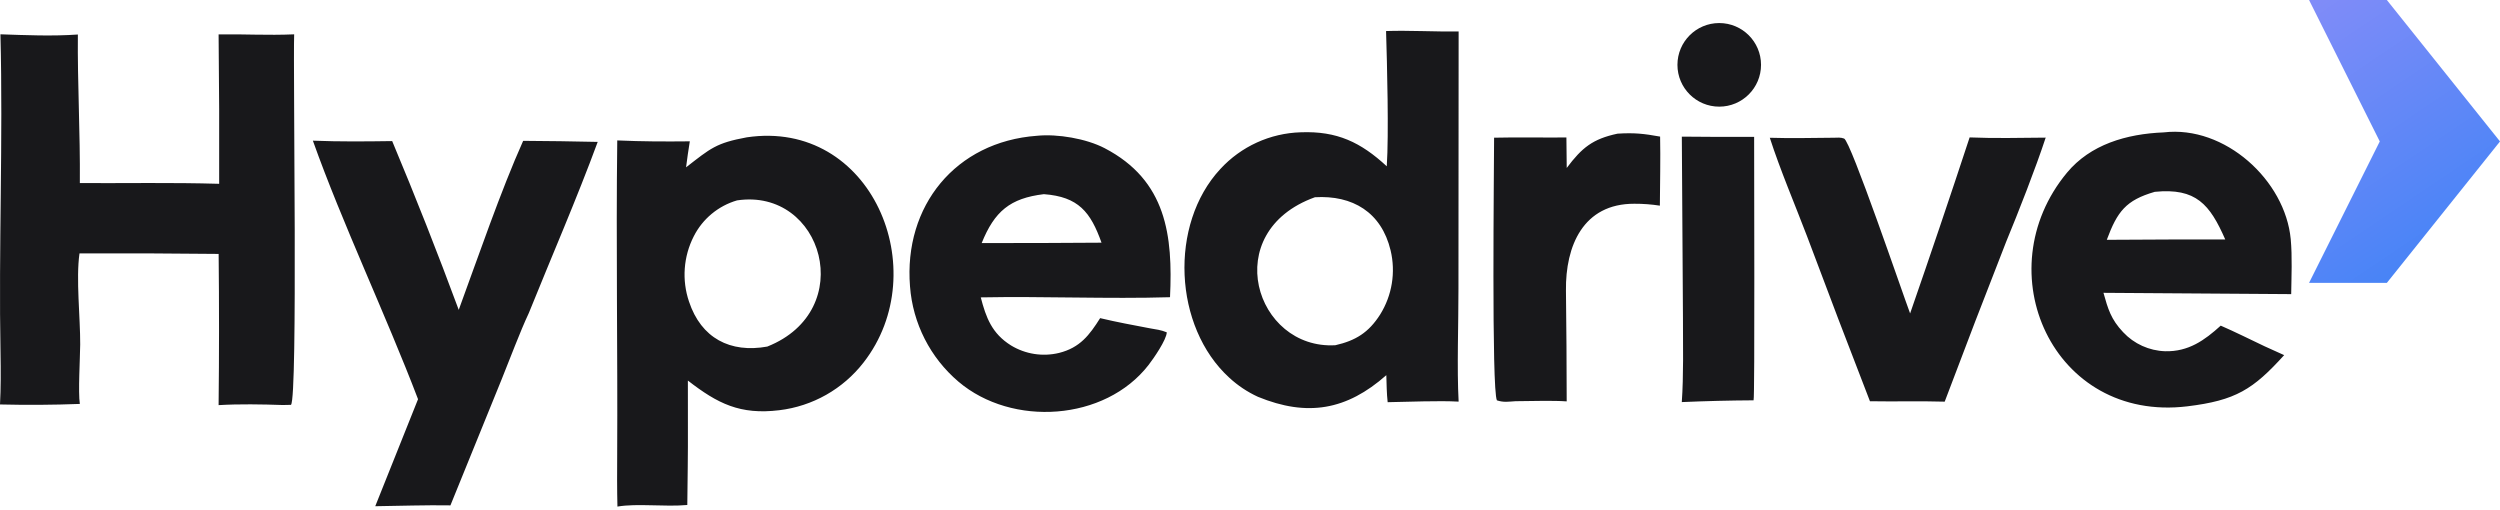
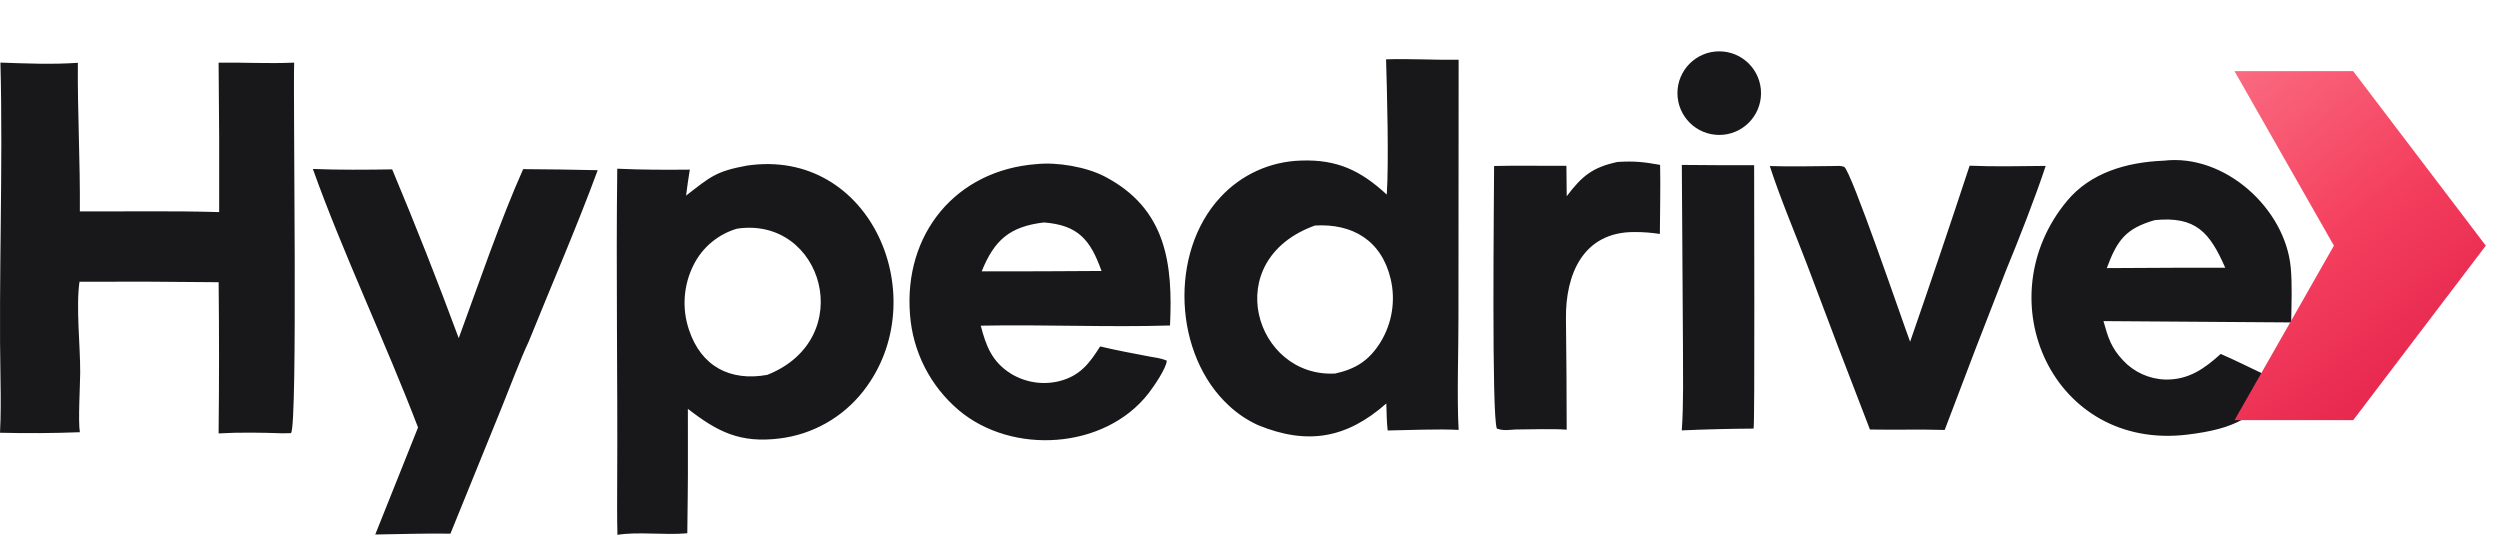
- <svg xmlns="http://www.w3.org/2000/svg" viewBox="0 32 707 144" fill="none" shape-rendering="geometricPrecision">
-   <defs>
-     <linearGradient id="accent" x1="24" y1="16" x2="78" y2="96" gradientUnits="userSpaceOnUse">
-       <stop offset="0" stop-color="#818cf8" />
-       <stop offset="1" stop-color="#3b82f6" />
-     </linearGradient>
-   </defs>
+ <svg xmlns="http://www.w3.org/2000/svg" viewBox="0 24 707 152" fill="none" shape-rendering="geometricPrecision">
  <path fill="#18181b" d="M391.99 40.78c6.26-.23 13.85.22 20.51.12l-.05 72.81c.02 9.77-.46 22.44.05 31.87-5.56-.32-14.28.07-20.07.16-.28-2.47-.3-5.14-.38-7.64-11.2 9.9-22.33 11.85-36.3 6.12a31 31 0 0 1-8.1-5.4c-15.78-14.4-17.08-43.35-2.56-59a32.2 32.2 0 0 1 22.8-10.41c10.22-.38 16.92 2.81 24.29 9.62.6-9.1.09-28.76-.2-38.25m-14.34 88.85c5.7-1.3 9.4-3.55 12.67-8.69a23.8 23.8 0 0 0 2.95-18.14c-2.59-10.78-10.75-15.65-21.4-15.02-27.3 9.84-16.87 43.15 5.78 41.85M211.17 70.84c35.33-5.25 53.27 37.71 33.05 63.67a35.5 35.5 0 0 1-23.84 13.5c-11.04 1.34-17.4-1.83-25.85-8.39l.01 13.33c.04 7.22-.1 14.63-.17 21.86-6.44.58-14.12-.51-19.76.45-.12-4.87-.1-9.85-.07-14.73.16-29.58-.35-59.25.02-88.82 7.1.32 13.4.33 20.52.26-.42 2.37-.73 4.95-1.06 7.35 6.96-5.4 8.47-6.87 17.15-8.48m5.82 59.17c25.77-10.23 15.72-44.95-8.56-41.34a20 20 0 0 0-12.23 10.15 23.8 23.8 0 0 0-1.35 18.47c3.44 10.35 11.66 14.62 22.14 12.72M61.82 41.72c7.37-.1 13.71.32 21.37-.01-.34 9.73 1.06 102.7-.9 104.78l-2.33.05c-5.9-.2-12.27-.32-18.14.03q.24-21.37.01-42.76-19.67-.23-39.35-.14c-1.03 7.2.24 18.09.2 25.77-.04 4.07-.61 13.47-.1 16.79q-11.28.43-22.58.15c.25-4.52.23-9.78.15-14.34C-.42 102.08.9 71.62.12 41.7c7.23.25 14.7.57 21.9.06-.13 13.76.68 27.74.56 42.02 13.3.06 26.01-.19 39.4.2q.08-21.14-.16-42.27M293.23 70.4c5.84-.59 13.96.8 19.15 3.5 17.55 9.13 19.32 24.79 18.5 42.15-17.48.53-35.82-.3-53.52.05 1.48 5.71 3.16 10.22 8.54 13.58a18 18 0 0 0 13.59 2.13c5.94-1.48 8.63-5.08 11.63-9.84 4.73 1.13 9.27 1.96 14.04 2.87 1.7.3 3.2.47 4.8 1.14-.06 2.1-3.73 7.41-5.15 9.24-12.33 15.89-38.59 17.58-53.75 4.72a39.2 39.2 0 0 1-13.71-26.96c-1.82-22.75 12.9-40.9 35.88-42.58m-15.61 30.34 17.16-.02 16.73-.09c-3.1-8.68-6.51-12.99-16.31-13.72-9.55 1.15-13.96 4.86-17.58 13.83M611.9 69.44c17.26-2.04 34.37 13.53 35.92 30.22.45 4.9.2 10.58.13 15.52l-53.09-.37c1.27 4.55 2.12 7.5 5.56 11.13a17 17 0 0 0 11.9 5.39c6.57.16 11.13-3.09 15.7-7.24 4.03 1.75 8.38 3.93 12.37 5.82l5.57 2.52c-8.8 9.7-13.68 12.81-27.38 14.48-38.07 4.61-57.16-38.2-34.04-66.07 6.6-7.95 16.74-10.97 27.35-11.4M595.8 99.82l19.6-.1h13.9c-4.36-9.92-8.23-14.63-19.93-13.47-8.16 2.36-10.6 5.58-13.57 13.57M88.48 71.78c7.67.3 14.74.23 22.43.12a1210 1210 0 0 1 18.82 47.73c5.39-14.68 11.94-33.8 18.22-47.8q10.55.06 21.08.3c-5.92 16.09-13.03 32.4-19.48 48.4-2.47 5.24-5.4 13.13-7.65 18.66l-14.52 35.73c-6.84-.12-14.36.15-21.26.24l12.1-30.27c-9.1-23.86-21.42-49.73-29.74-73.11M557.01 70.86c7 .3 14.46.12 21.51.06-2.82 8.6-7.7 21.04-11.17 29.43q-8.85 22.56-17.39 45.24c-6.7-.21-14.21.01-21.14-.12a4140 4140 0 0 1-17.8-46.69c-3.44-9.02-7.58-18.72-10.52-27.82 5.92.19 12.15.04 18.1-.01.99-.03 1.97-.13 2.91.23 1.88.73 16.47 43.61 18.67 49.46a3252 3252 0 0 0 16.83-49.78M457.43 69.8c4.75-.3 7.44 0 12.05.83.13 6.36-.03 13.14-.07 19.53a46 46 0 0 0-7.21-.54c-14.5-.05-19.51 11.96-19.35 24.56.14 10.42.19 20.9.21 31.33-3.96-.29-10.32-.07-14.46-.05-2.1.13-3.32.39-5.27-.24-1.55-2.97-.81-65.97-.8-74.28 6.5-.16 13.85 0 20.45-.06l.09 8.62c4.31-5.75 7.35-8.2 14.36-9.7M475.62 70.64q10.22.11 20.45.07c-.04 7.54.23 73.59-.16 74.5q-10.16.06-20.3.5c.53-7.47.33-16.24.33-23.84z" />
  <circle cx="486.2" cy="50.34" r="11.82" fill="#18181b" />
-   <g transform="translate(629 16)">
-     <path d="M24 16H46L78 56L46 96H24L44 56L24 16Z" fill="url(#accent)" />
+   <g transform="translate(626 38.2) scale(0.987)">
+     <defs>
+       <linearGradient id="accent" x1="0" y1="0" x2="80" y2="100" gradientUnits="userSpaceOnUse">
+         <stop offset="0" stop-color="#fb7185" />
+         <stop offset=".5" stop-color="#f43f5e" />
+         <stop offset="1" stop-color="#e11d48" />
+       </linearGradient>
+     </defs>
+     <path d="M6 6 L40 6 L78.0 56.0 L40 106 L6 106 L34.48 56.0 Z" fill="url(#accent)" />
  </g>
</svg>
